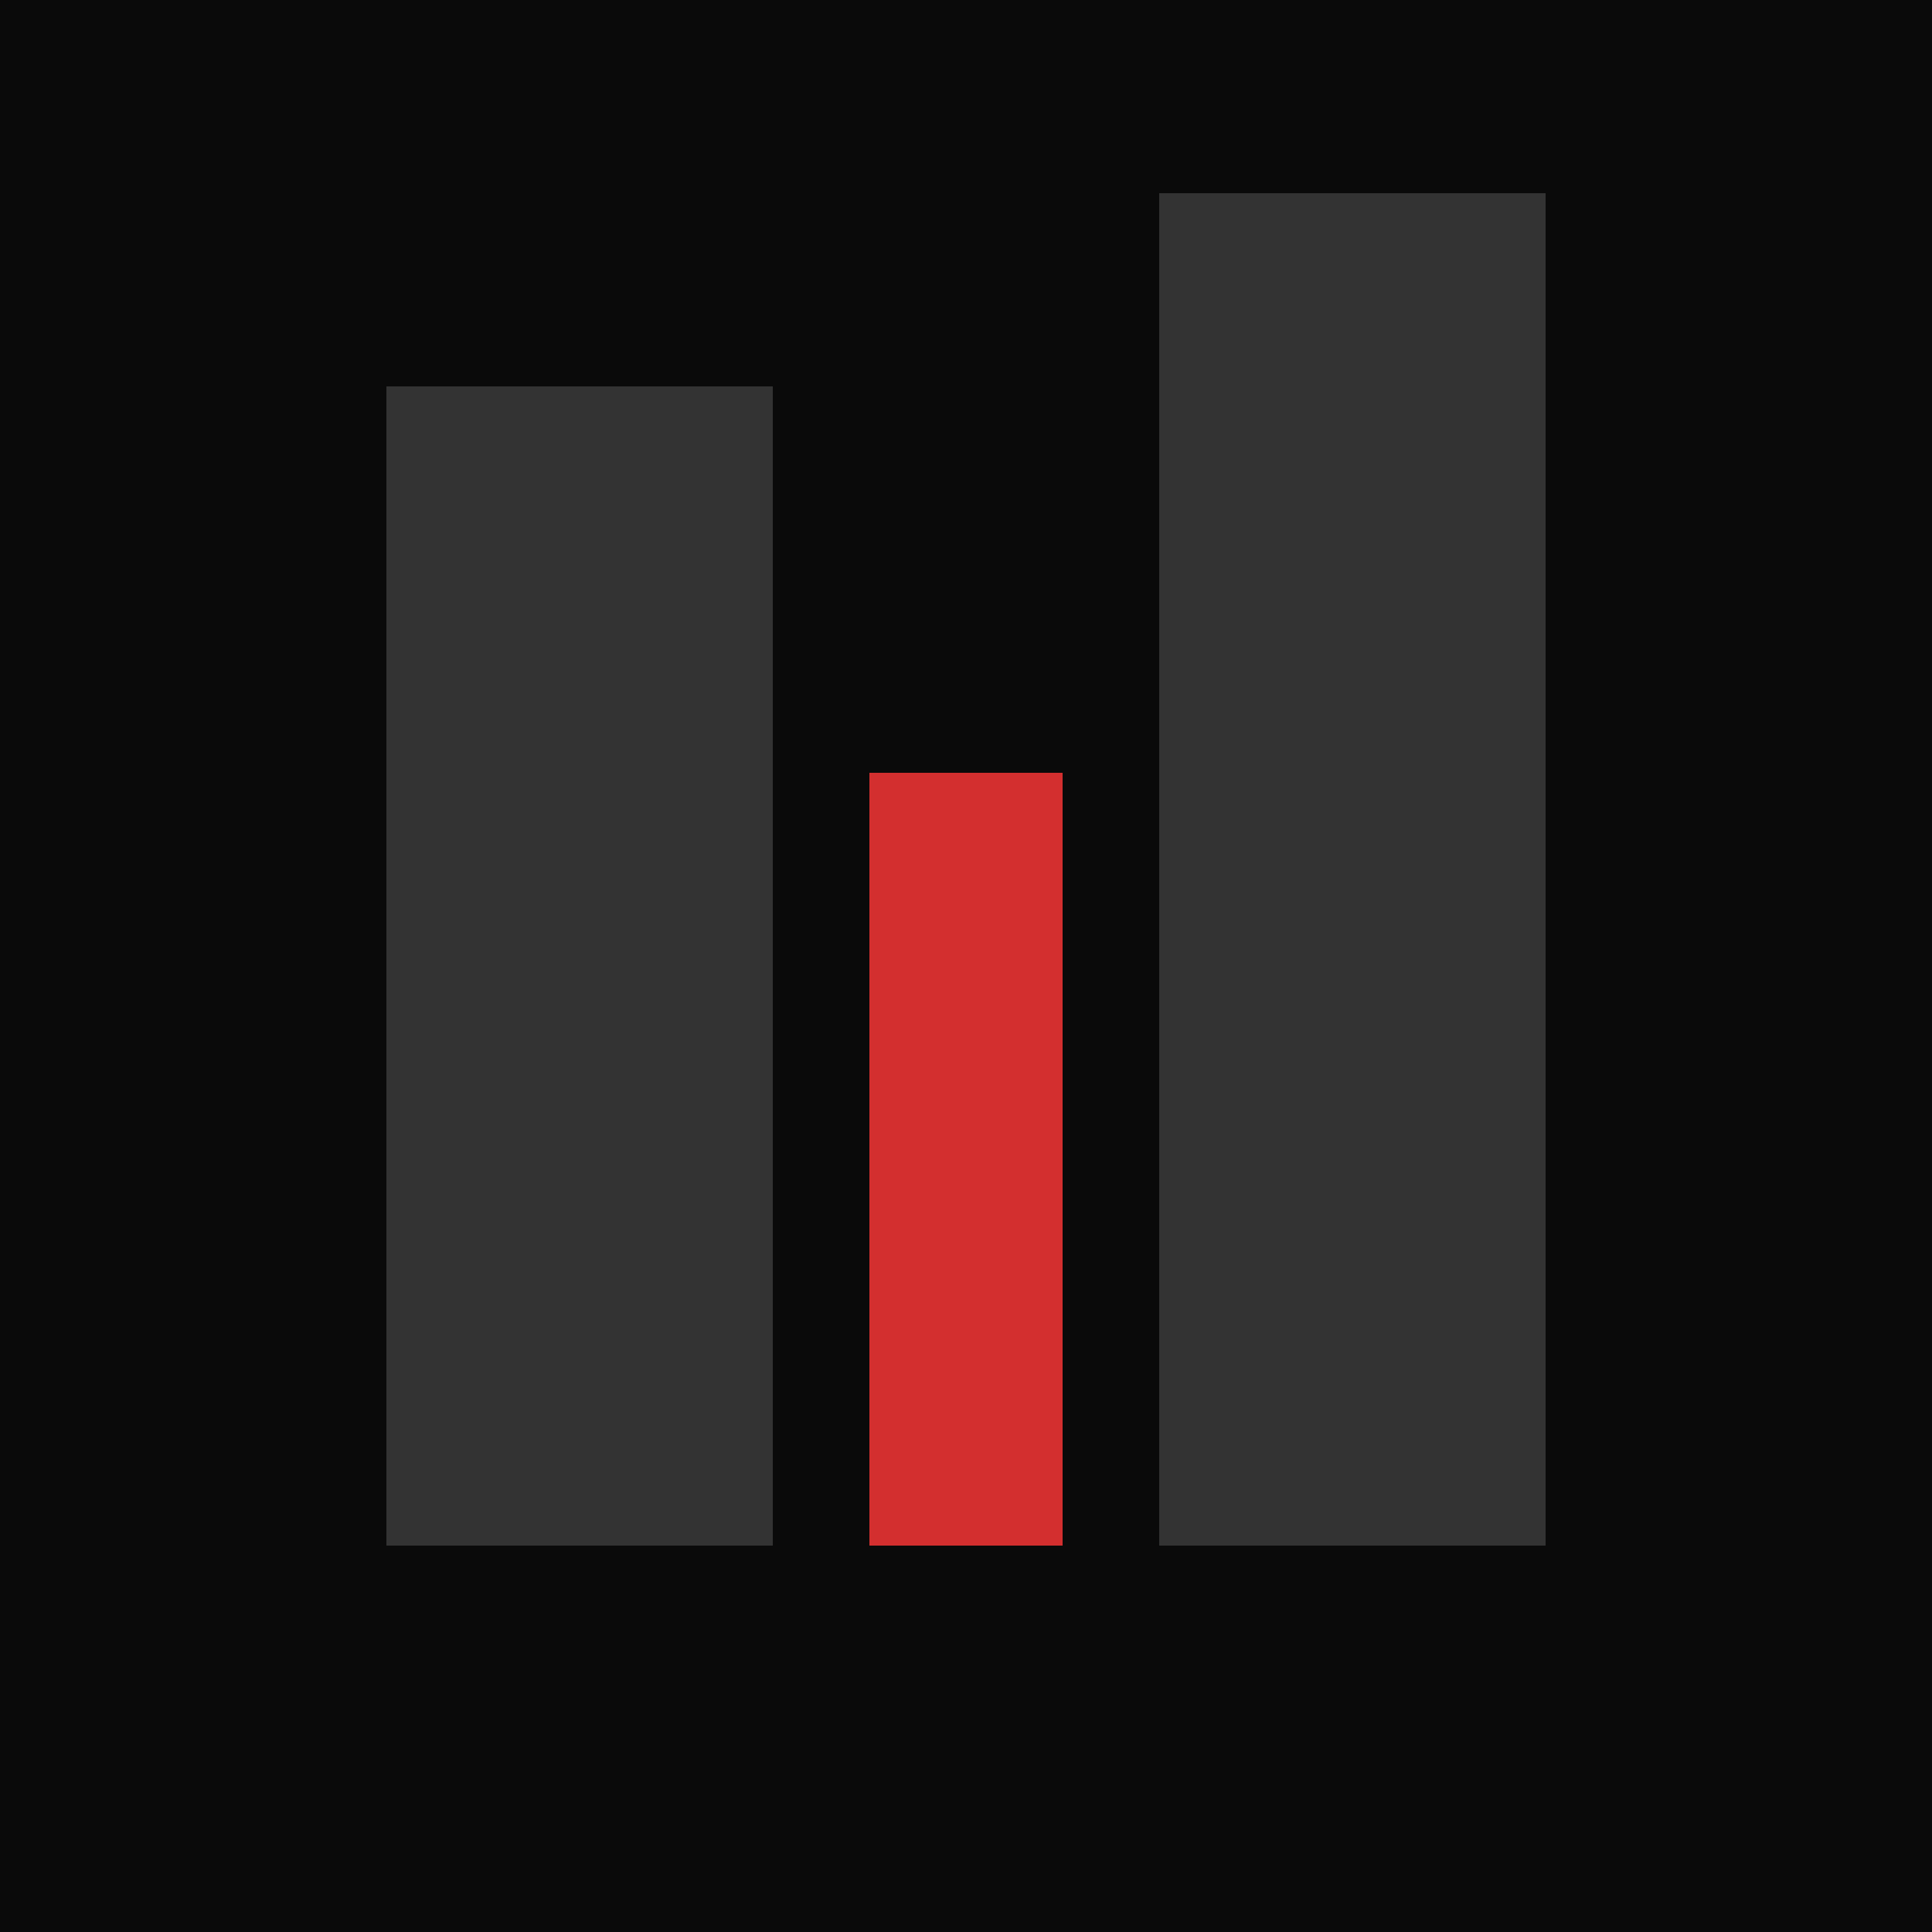
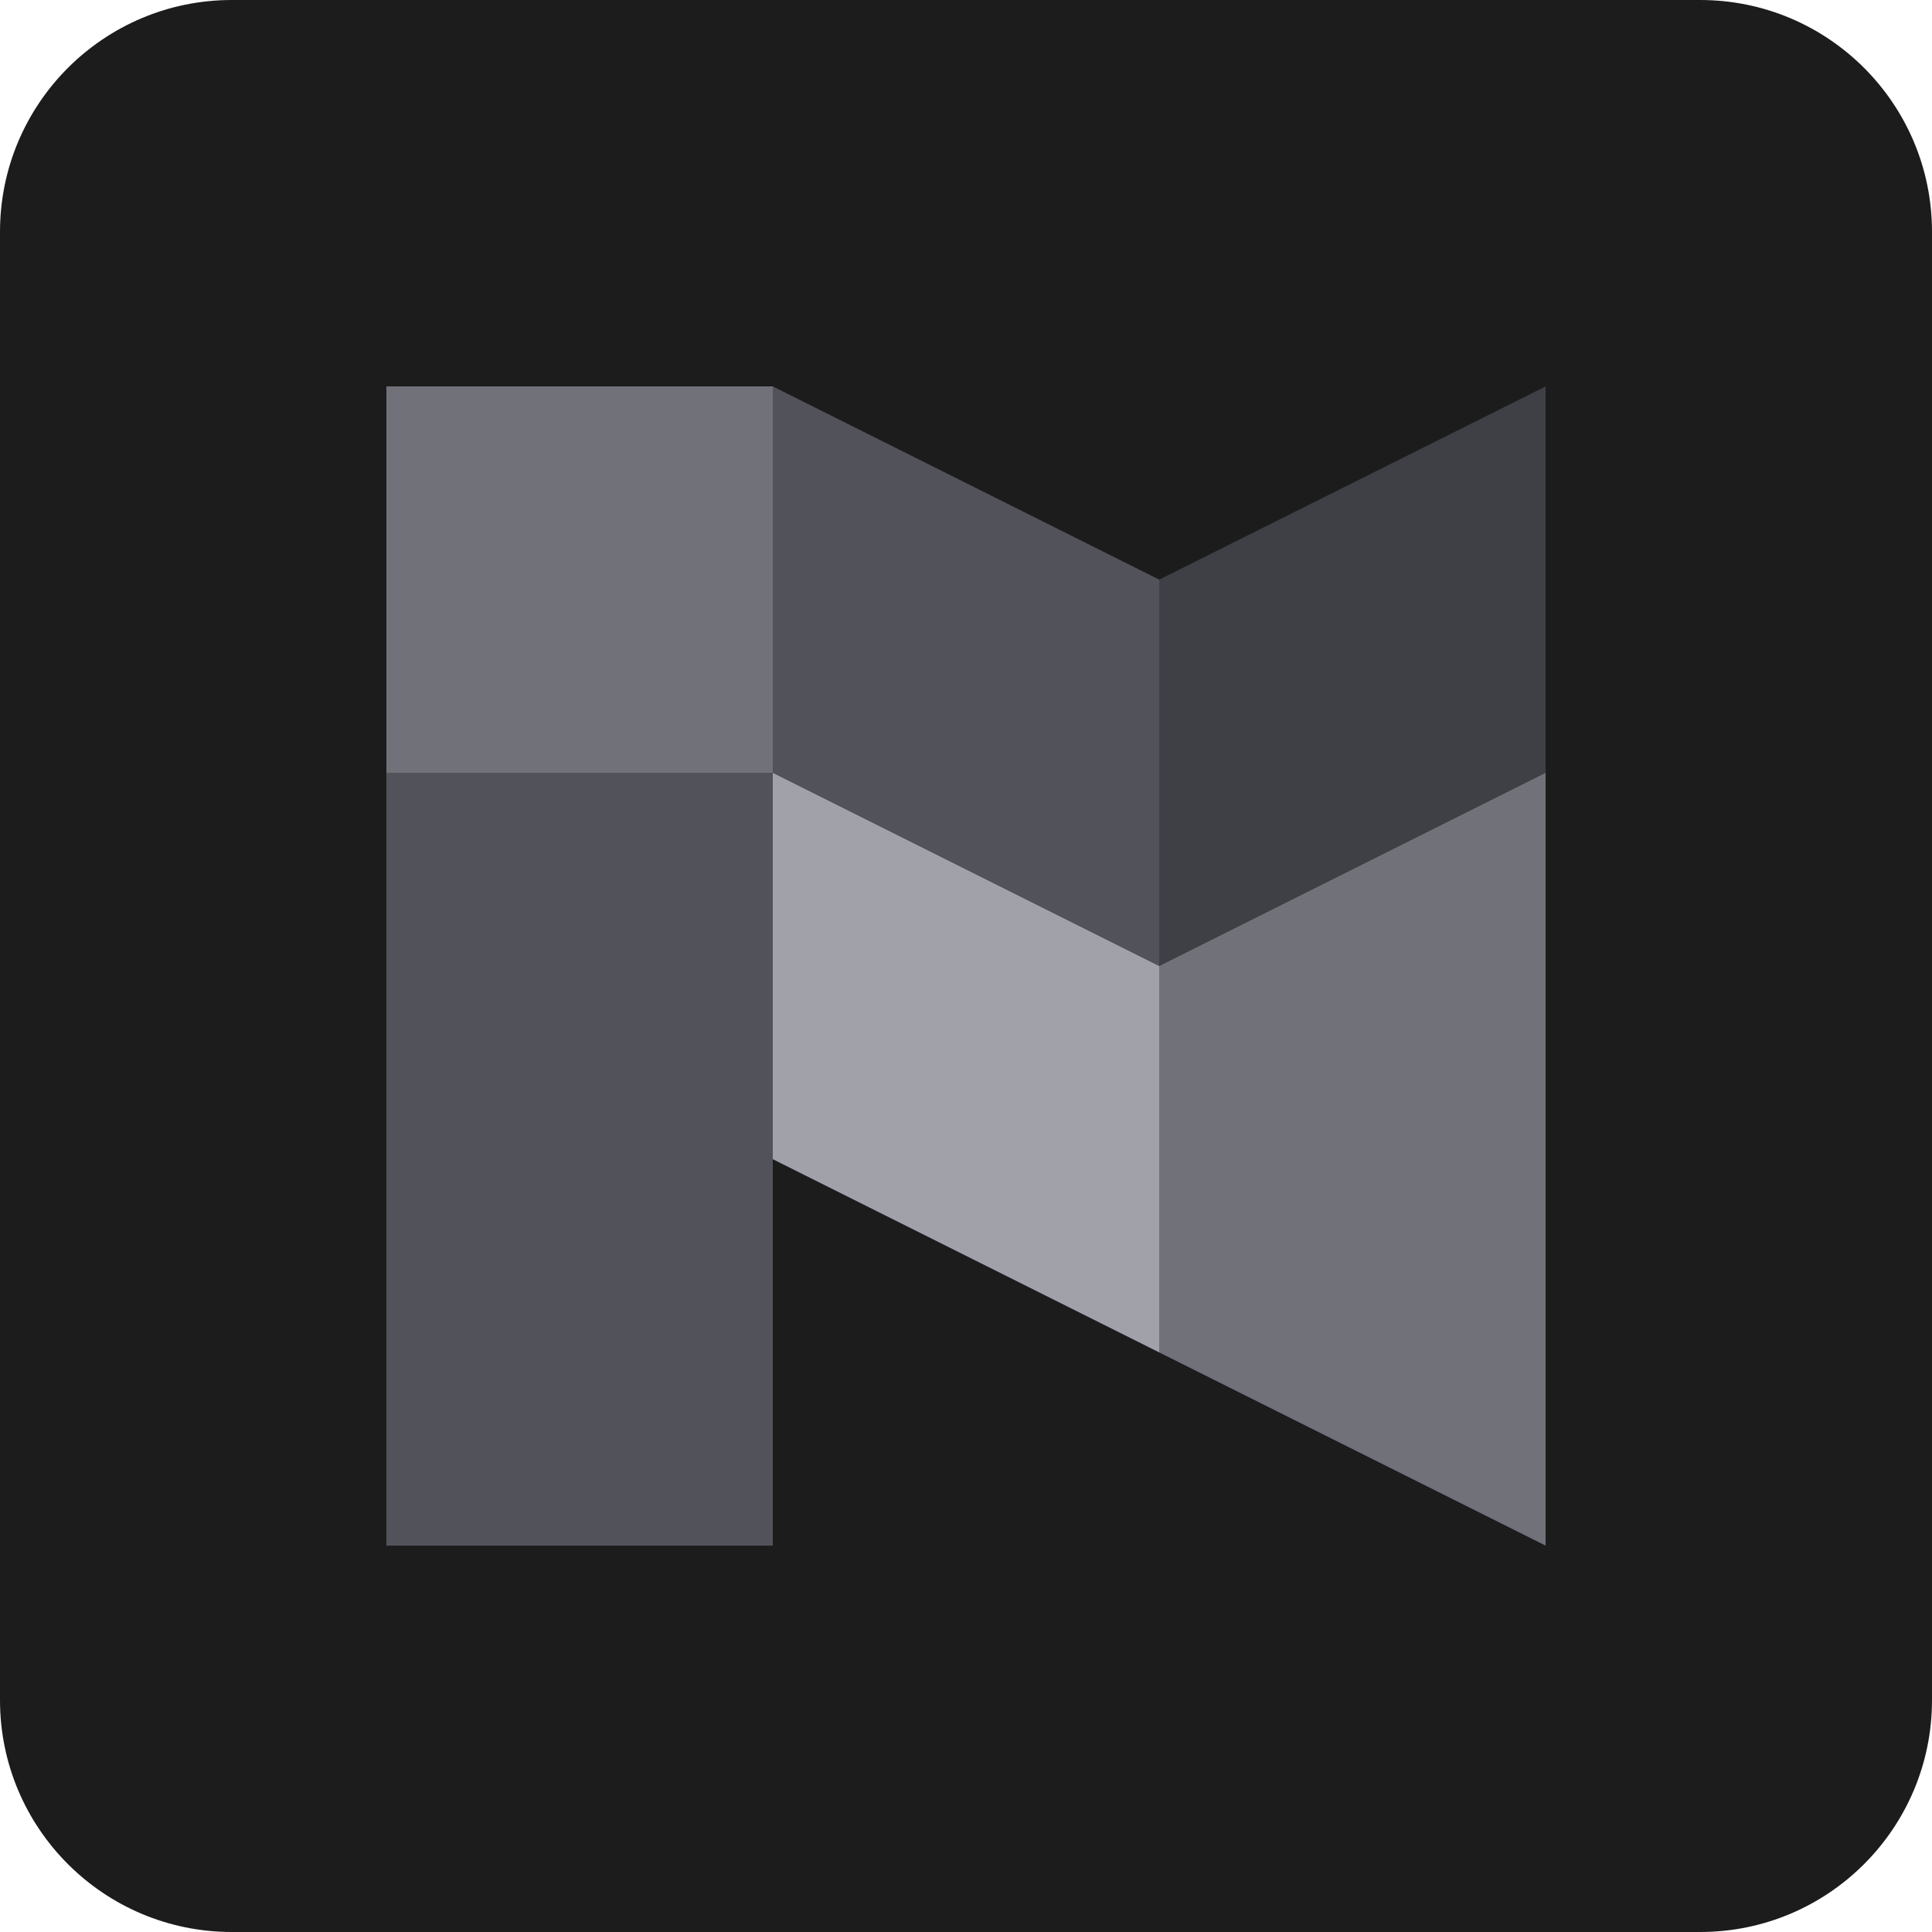
<svg xmlns="http://www.w3.org/2000/svg" viewBox="0 0 100 100">
-   <rect width="100" height="100" fill="#0A0A0A" />
-   <rect x="20" y="20" width="20" height="60" fill="#333333" />
-   <rect x="45" y="40" width="10" height="40" fill="#D32F2F" />
-   <rect x="60" y="10" width="20" height="70" fill="#333333" />
+   <rect width="100" height="100" rx="12" fill="#1C1C1C" />
+   <path d="M 20,20 L 40,20 L 40,40 L 20,40 Z" fill="#71717A" />
+   <path d="M 40,20 L 60,30 L 60,50 L 40,40 Z" fill="#52525B" />
+   <path d="M 60,30 L 80,20 L 80,40 L 60,50 Z" fill="#3F3F46" />
+   <path d="M 20,40 L 40,40 L 40,80 L 20,80 Z" fill="#52525B" />
+   <path d="M 40,40 L 60,50 L 60,70 L 40,60 Z" fill="#A1A1AA" />
+   <path d="M 60,50 L 80,40 L 80,80 L 60,70 Z" fill="#71717A" />
</svg>
